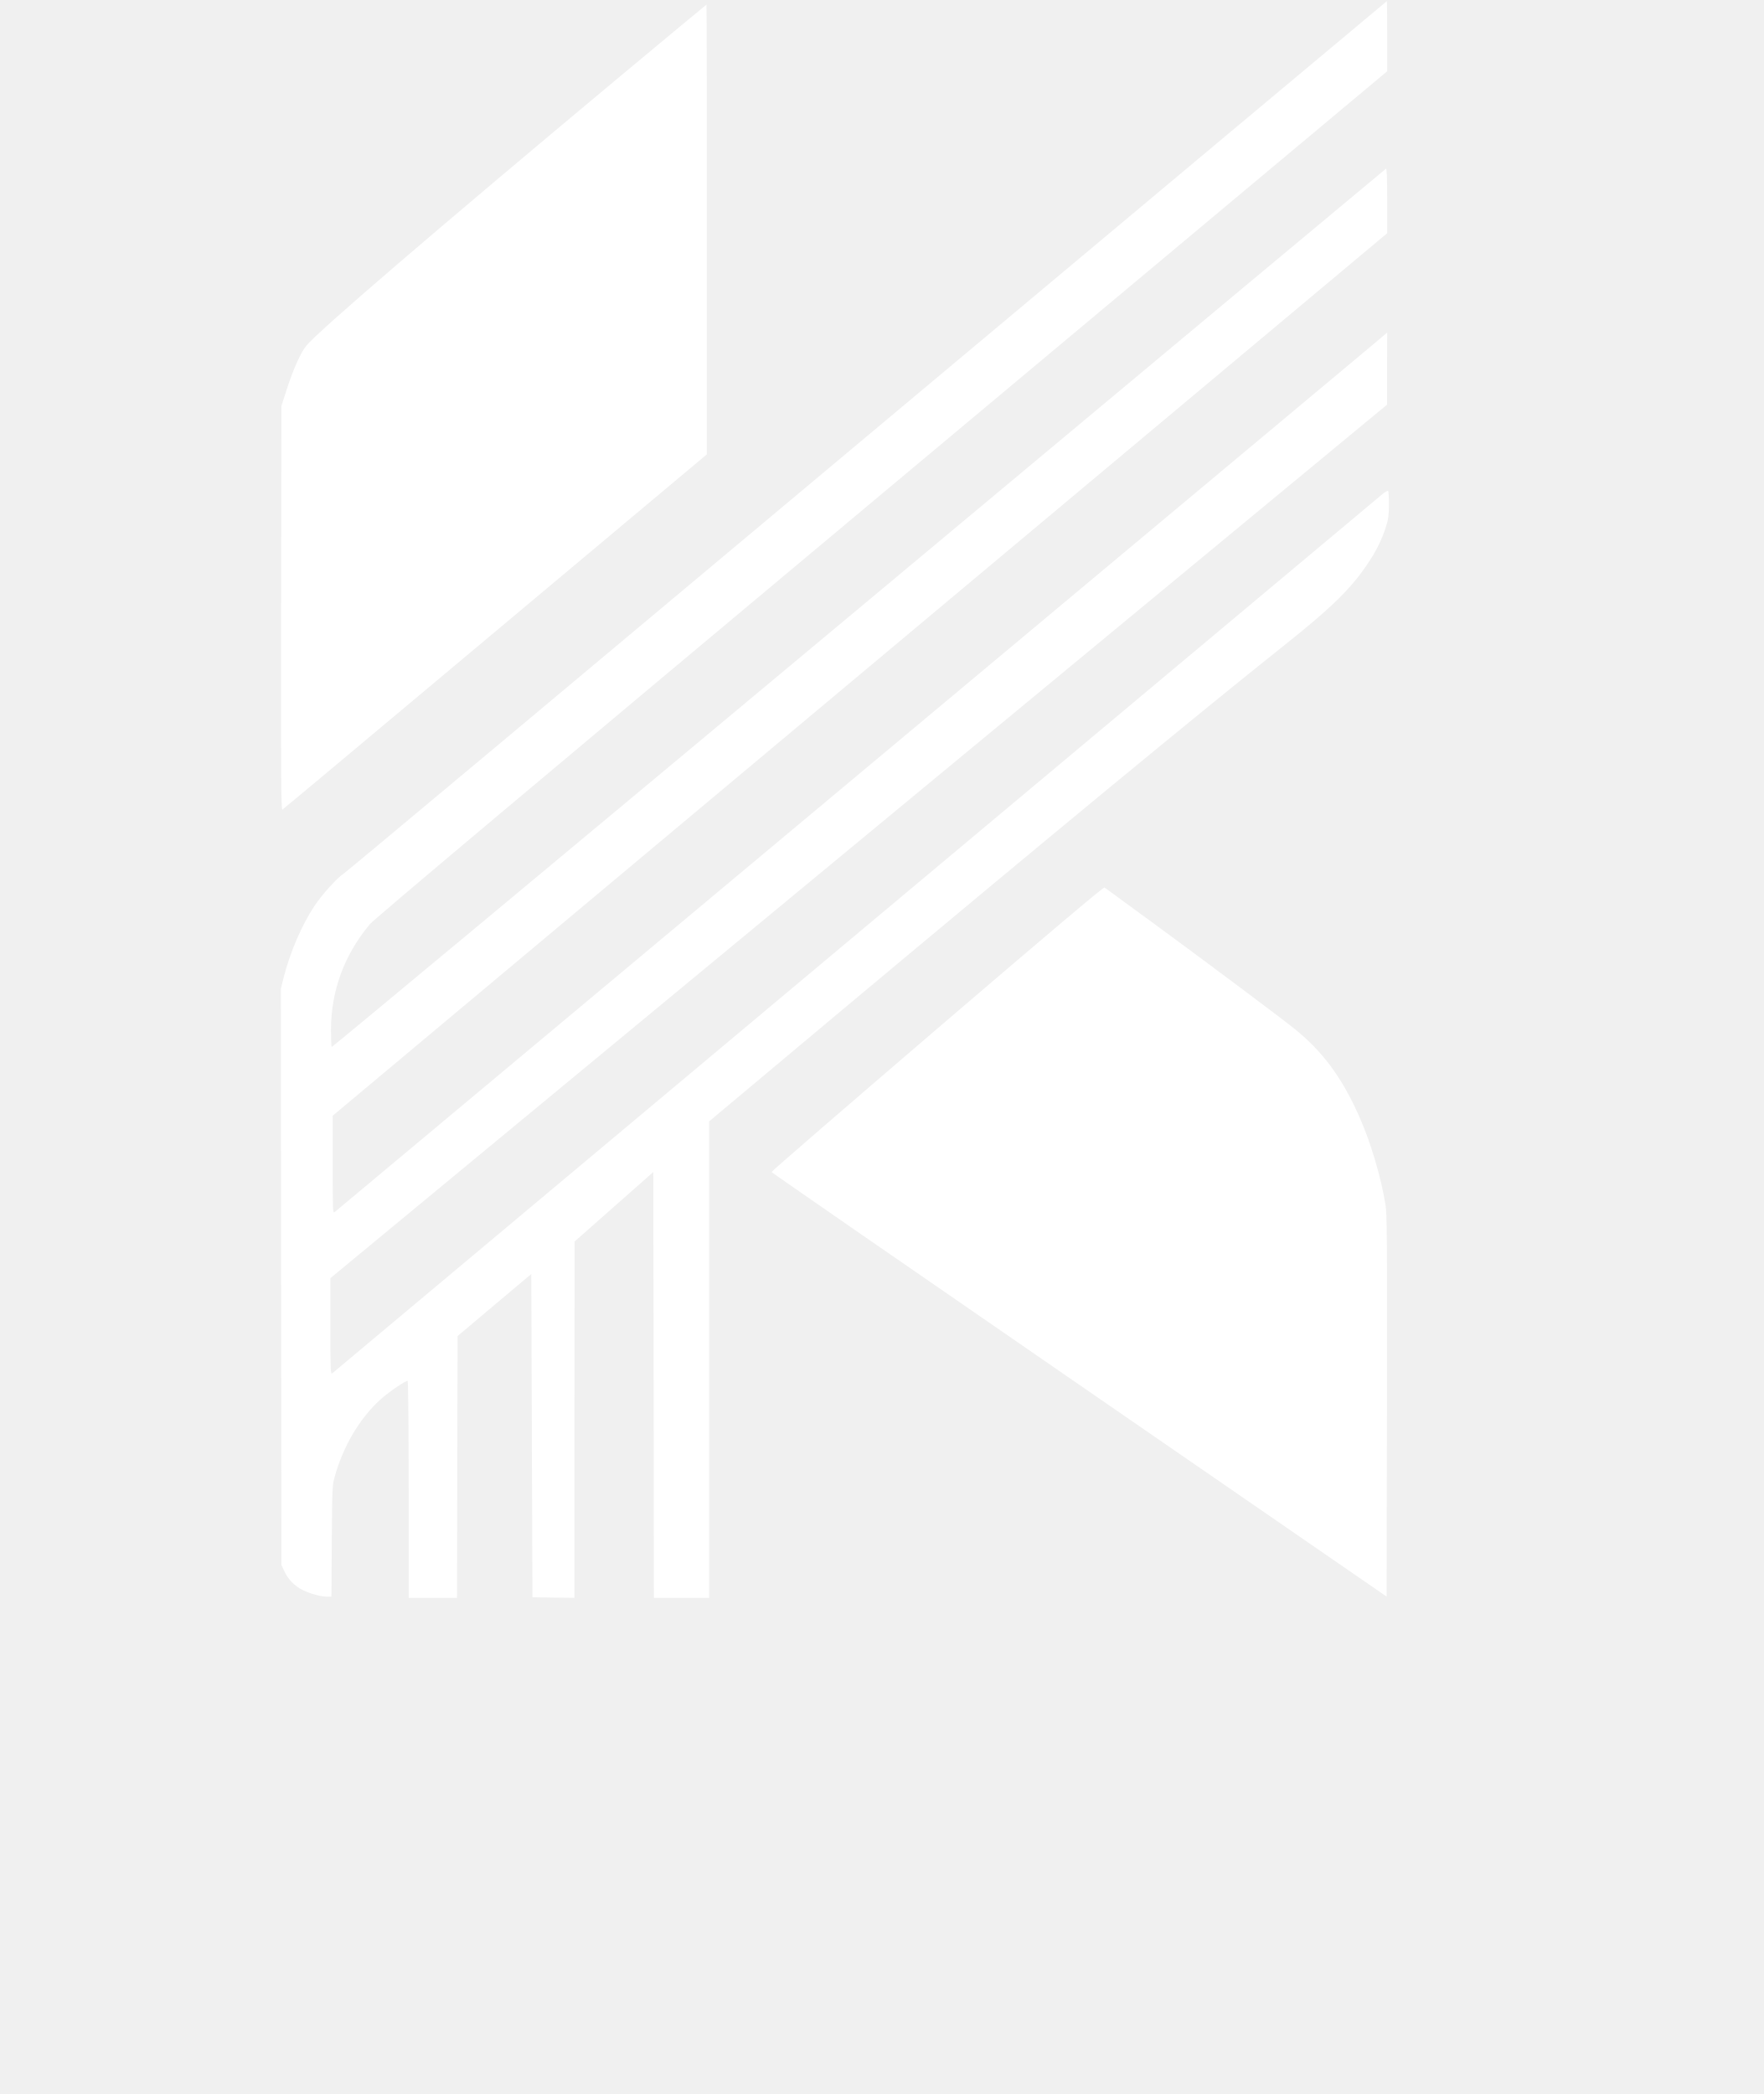
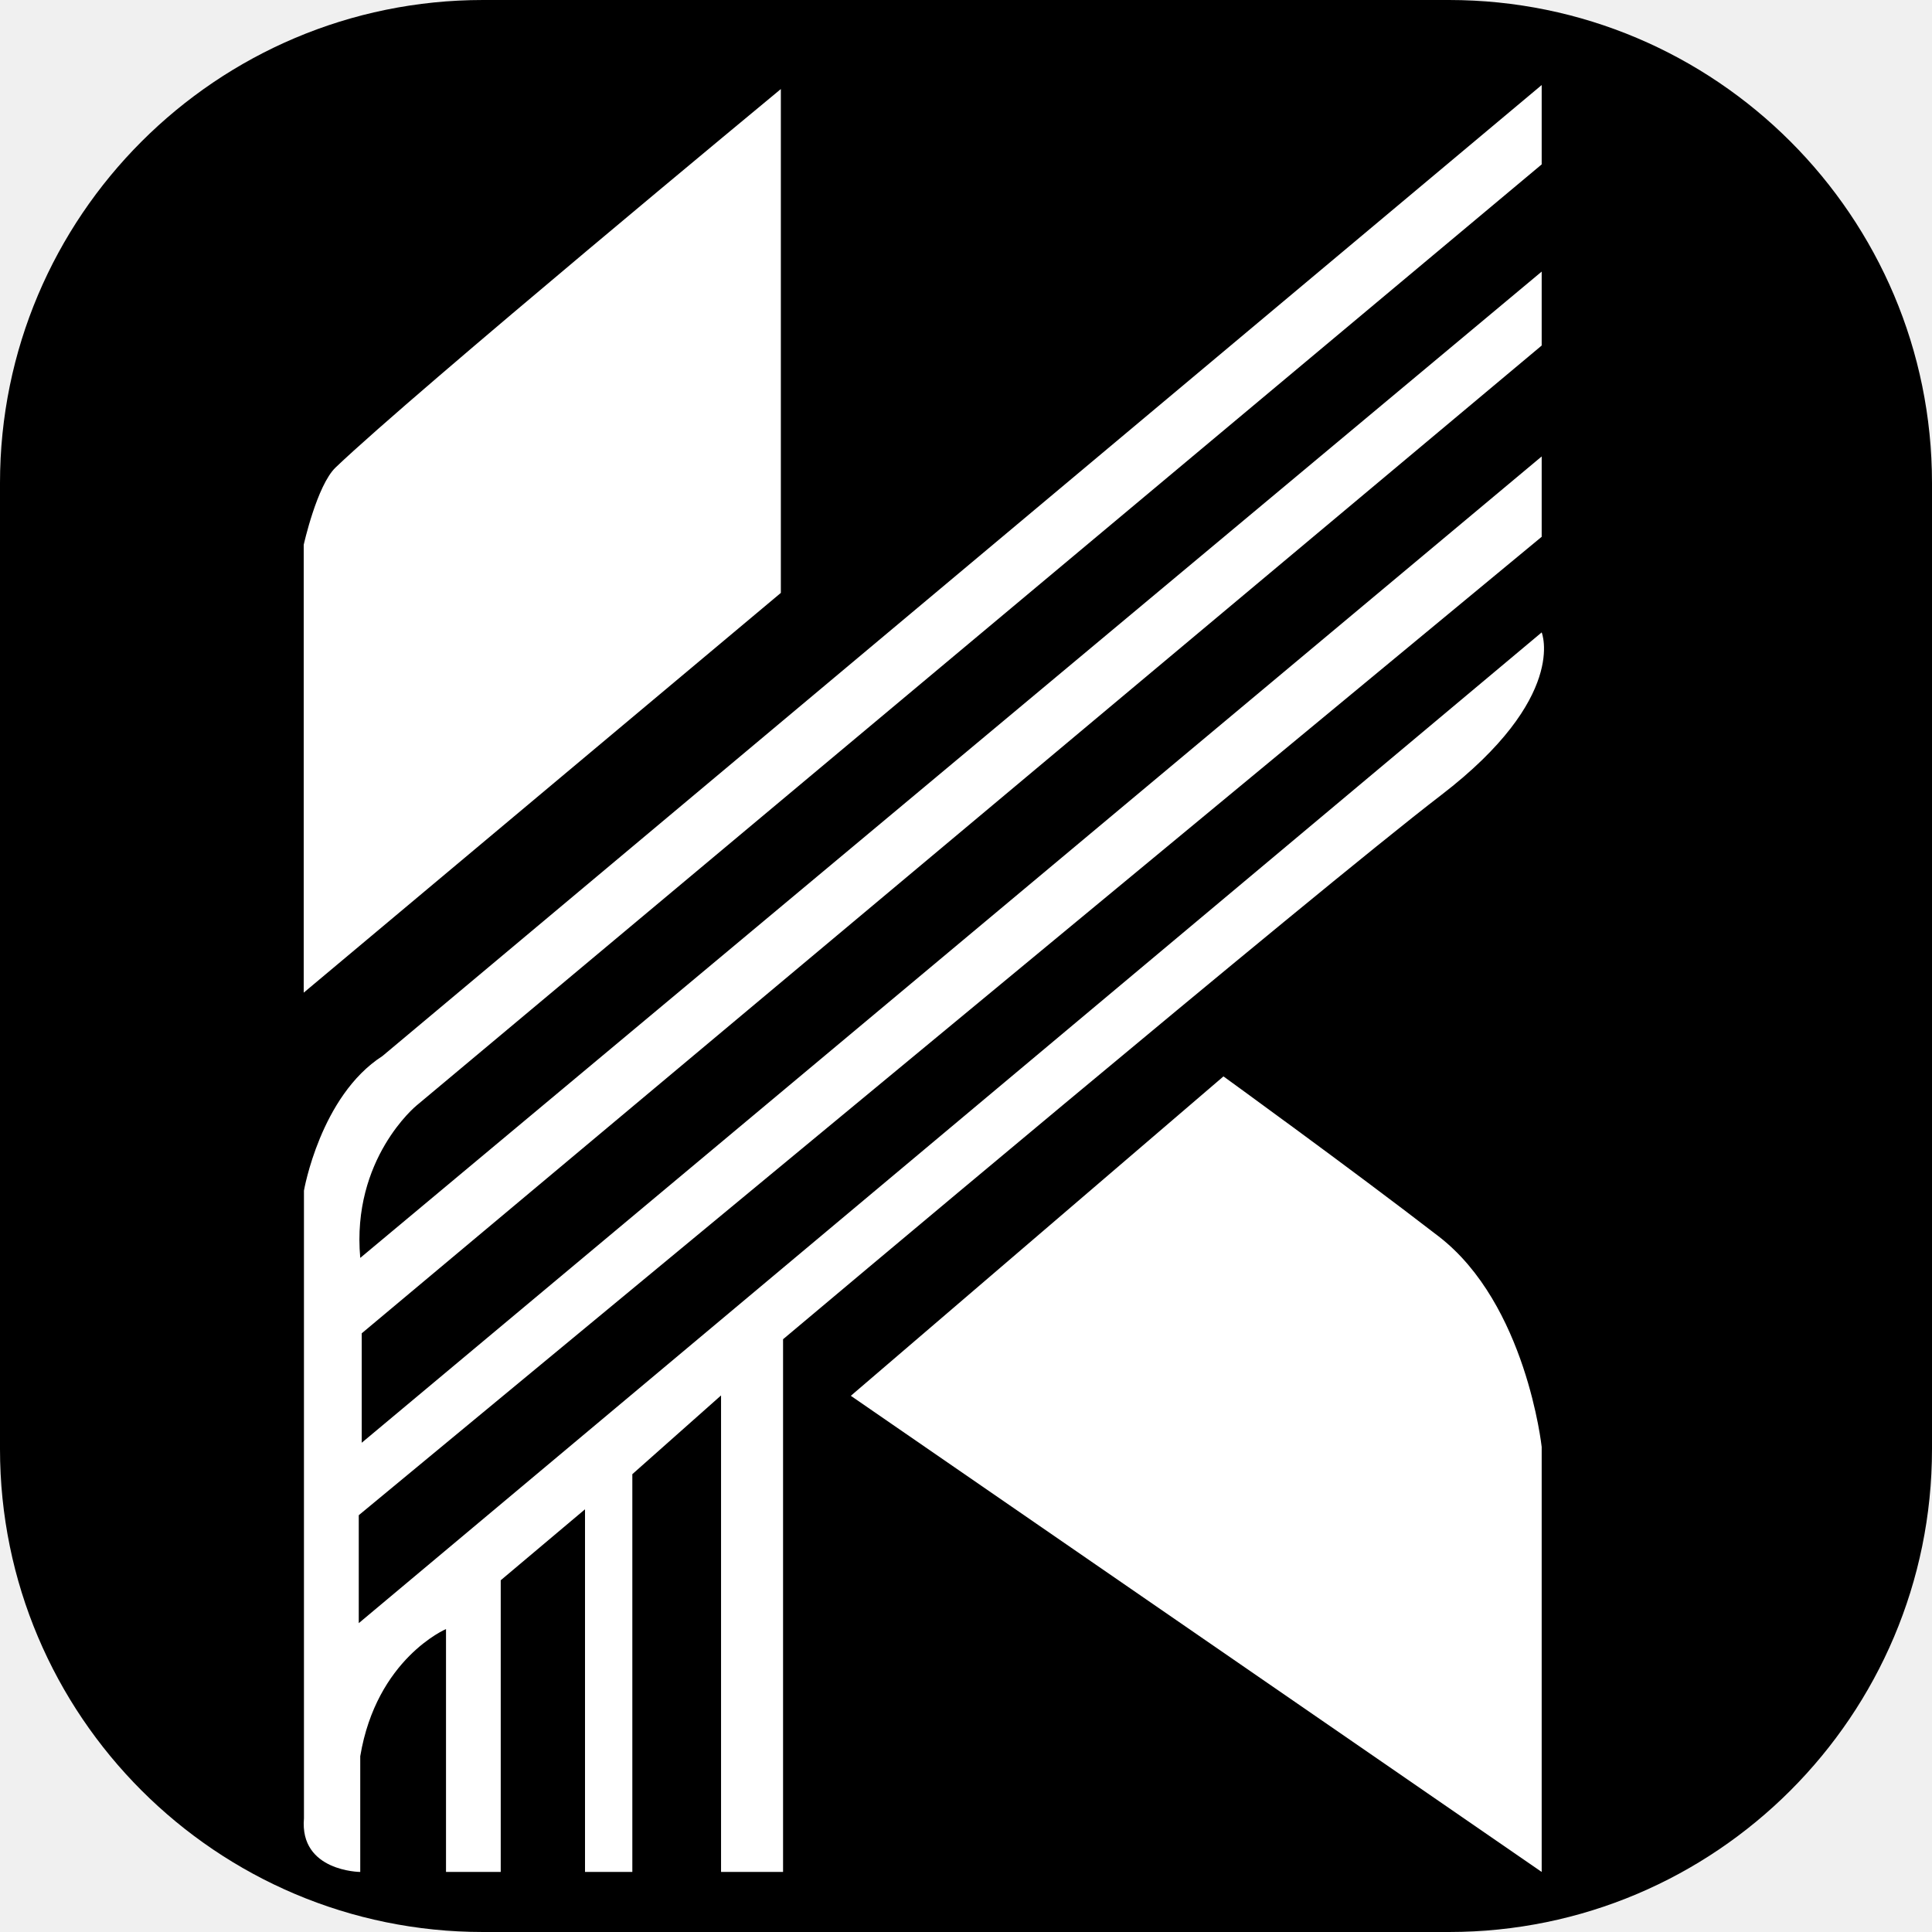
- <svg xmlns="http://www.w3.org/2000/svg" version="1.0" width="1532pt" height="1819pt" viewBox="0 0 1532 1819" preserveAspectRatio="xMidYMid meet">
-   <g transform="translate(0,1819) scale(0.1,-0.1)" fill="#fff" stroke="none">
-     <path d="M7530 14400 c-2483 -2080 -4528 -3790 -4546 -3800 -53 -33 -186 -180 -252 -279 -109 -163 -212 -402 -268 -622 l-24 -97 2 -2503 3 -2504 26 -56 c34 -71 90 -128 160 -162 65 -32 159 -57 211 -57 l37 0 3 482 c4 467 4 486 26 563 77 270 217 505 398 669 72 65 223 168 235 160 5 -3 9 -419 9 -945 l0 -939 210 0 210 0 2 1137 3 1137 320 270 320 269 5 -1404 5 -1404 183 -3 182 -2 0 1547 1 1548 342 302 342 302 3 -1849 2 -1850 240 0 240 0 0 2070 0 2069 1127 944 c1869 1563 3127 2601 3861 3185 431 343 598 508 749 740 64 97 112 198 144 302 19 59 24 98 24 187 0 61 -3 115 -7 119 -5 4 -29 -11 -55 -33 -231 -192 -9102 -7619 -9115 -7631 -17 -14 -18 6 -18 405 l0 420 4589 3794 4590 3794 0 313 1 313 -147 -124 c-284 -237 -8979 -7502 -8996 -7516 -16 -13 -17 11 -17 412 l0 425 4580 3833 4580 3833 0 284 c0 208 -3 281 -11 276 -6 -4 -2068 -1723 -4581 -3821 -2514 -2098 -4573 -3811 -4577 -3808 -3 4 -6 70 -6 148 1 342 115 651 337 918 39 46 1357 1154 4447 3738 l4391 3672 0 305 c0 167 -1 304 -3 304 -1 0 -2034 -1701 -4517 -3780z" />
-     <path d="M5364 17508 c-1585 -1323 -2599 -2194 -2703 -2321 -49 -60 -113 -203 -168 -373 l-48 -149 -3 -1758 c-2 -1466 0 -1757 11 -1750 8 4 840 701 1850 1547 l1837 1539 0 1954 c0 1074 -1 1953 -3 1953 -2 0 -349 -289 -773 -642z" />
-     <path d="M8141 9254 c-793 -680 -1441 -1240 -1439 -1245 2 -5 1205 -837 2673 -1848 l2670 -1840 3 1657 c2 1466 1 1668 -13 1750 -41 246 -128 538 -226 759 -151 343 -322 574 -574 774 -134 107 -842 636 -1235 923 -217 159 -400 293 -406 297 -7 6 -534 -440 -1453 -1227z" />
+ <svg xmlns="http://www.w3.org/2000/svg" width="100%" height="100%" viewBox="0 0 1500 1500" version="1.1" xml:space="preserve" style="fill-rule:evenodd;clip-rule:evenodd;stroke-linejoin:round;stroke-miterlimit:2;">
+   <g transform="matrix(1,0,0,1,-185.5183,0)">
+     <g transform="matrix(0.986218,0,0,1,2094.561,0)">
+       <g transform="matrix(1.055581,0,0,1.11835,-2131.549,-125.3858)">
+         <path d="M1626.394,447.432L1626.394,1118.063C1626.394,1303.129 1464.985,1453.379 1266.175,1453.379L545.737,1453.379C346.927,1453.379 185.518,1303.129 185.518,1118.063L185.518,447.432C185.518,262.367 346.927,112.117 545.737,112.117L1266.175,112.117C1464.985,112.117 1626.394,262.367 1626.394,447.432Z" />
+       </g>
+     </g>
+     <g transform="matrix(0.986218,0,0,1,2094.561,0)">
+       <g transform="matrix(1.013974,0,0,1,-2140.861,0)">
+         <path d="M1152.206,835.714L862.891,1083.698L1399.272,1453.379L1399.272,1123.371C1399.272,1123.371 1387.332,1012.467 1319.366,960C1251.4,907.533 1152.206,835.714 1152.206,835.714Z" style="fill:white;" />
+       </g>
+     </g>
+     <g transform="matrix(0.986218,0,0,1,2094.561,0)">
+       <g transform="matrix(1.013974,0,0,1,-2140.861,0)">
+         <path d="M1399.272,66.028L1399.272,127.632L525.634,858.382C525.634,858.382 475.119,899.712 482.007,976.633L1399.272,210.867L1399.272,268.271L483.156,1035.185L483.156,1120.143L1399.272,354.377L1399.272,416.765L480.859,1176.399L480.859,1260.208L1399.272,490.997C1399.272,490.997 1419.985,541.513 1321.251,617.286C1222.516,693.059 810.279,1039.778 810.279,1039.778L810.279,1453.379L762.138,1453.379L762.138,1083.405L693.253,1144.546L693.253,1453.379L656.515,1453.379L656.515,1171.806L591.075,1226.914L591.075,1453.379L548.596,1453.379L548.596,1264.8C548.596,1264.8 494.636,1287.762 482.008,1363.535L482.008,1453.379C482.008,1453.379 434.78,1453.085 438.302,1411.754L438.302,924.396C438.302,924.396 451.009,850.919 499.229,819.921L1399.272,66.028Z" style="fill:white;" />
+       </g>
+     </g>
+     <g transform="matrix(0.986218,0,0,1,2094.561,0)">
+       <g transform="matrix(1.013974,0,0,1,-2140.861,0)">
+         <path d="M808.559,69.134L808.559,460.324L438.115,770.691L438.115,422.998C438.115,422.998 448.366,376.804 462.897,362.924C524.637,303.946 808.559,69.134 808.559,69.134Z" style="fill:white;" />
+       </g>
+     </g>
  </g>
</svg>
